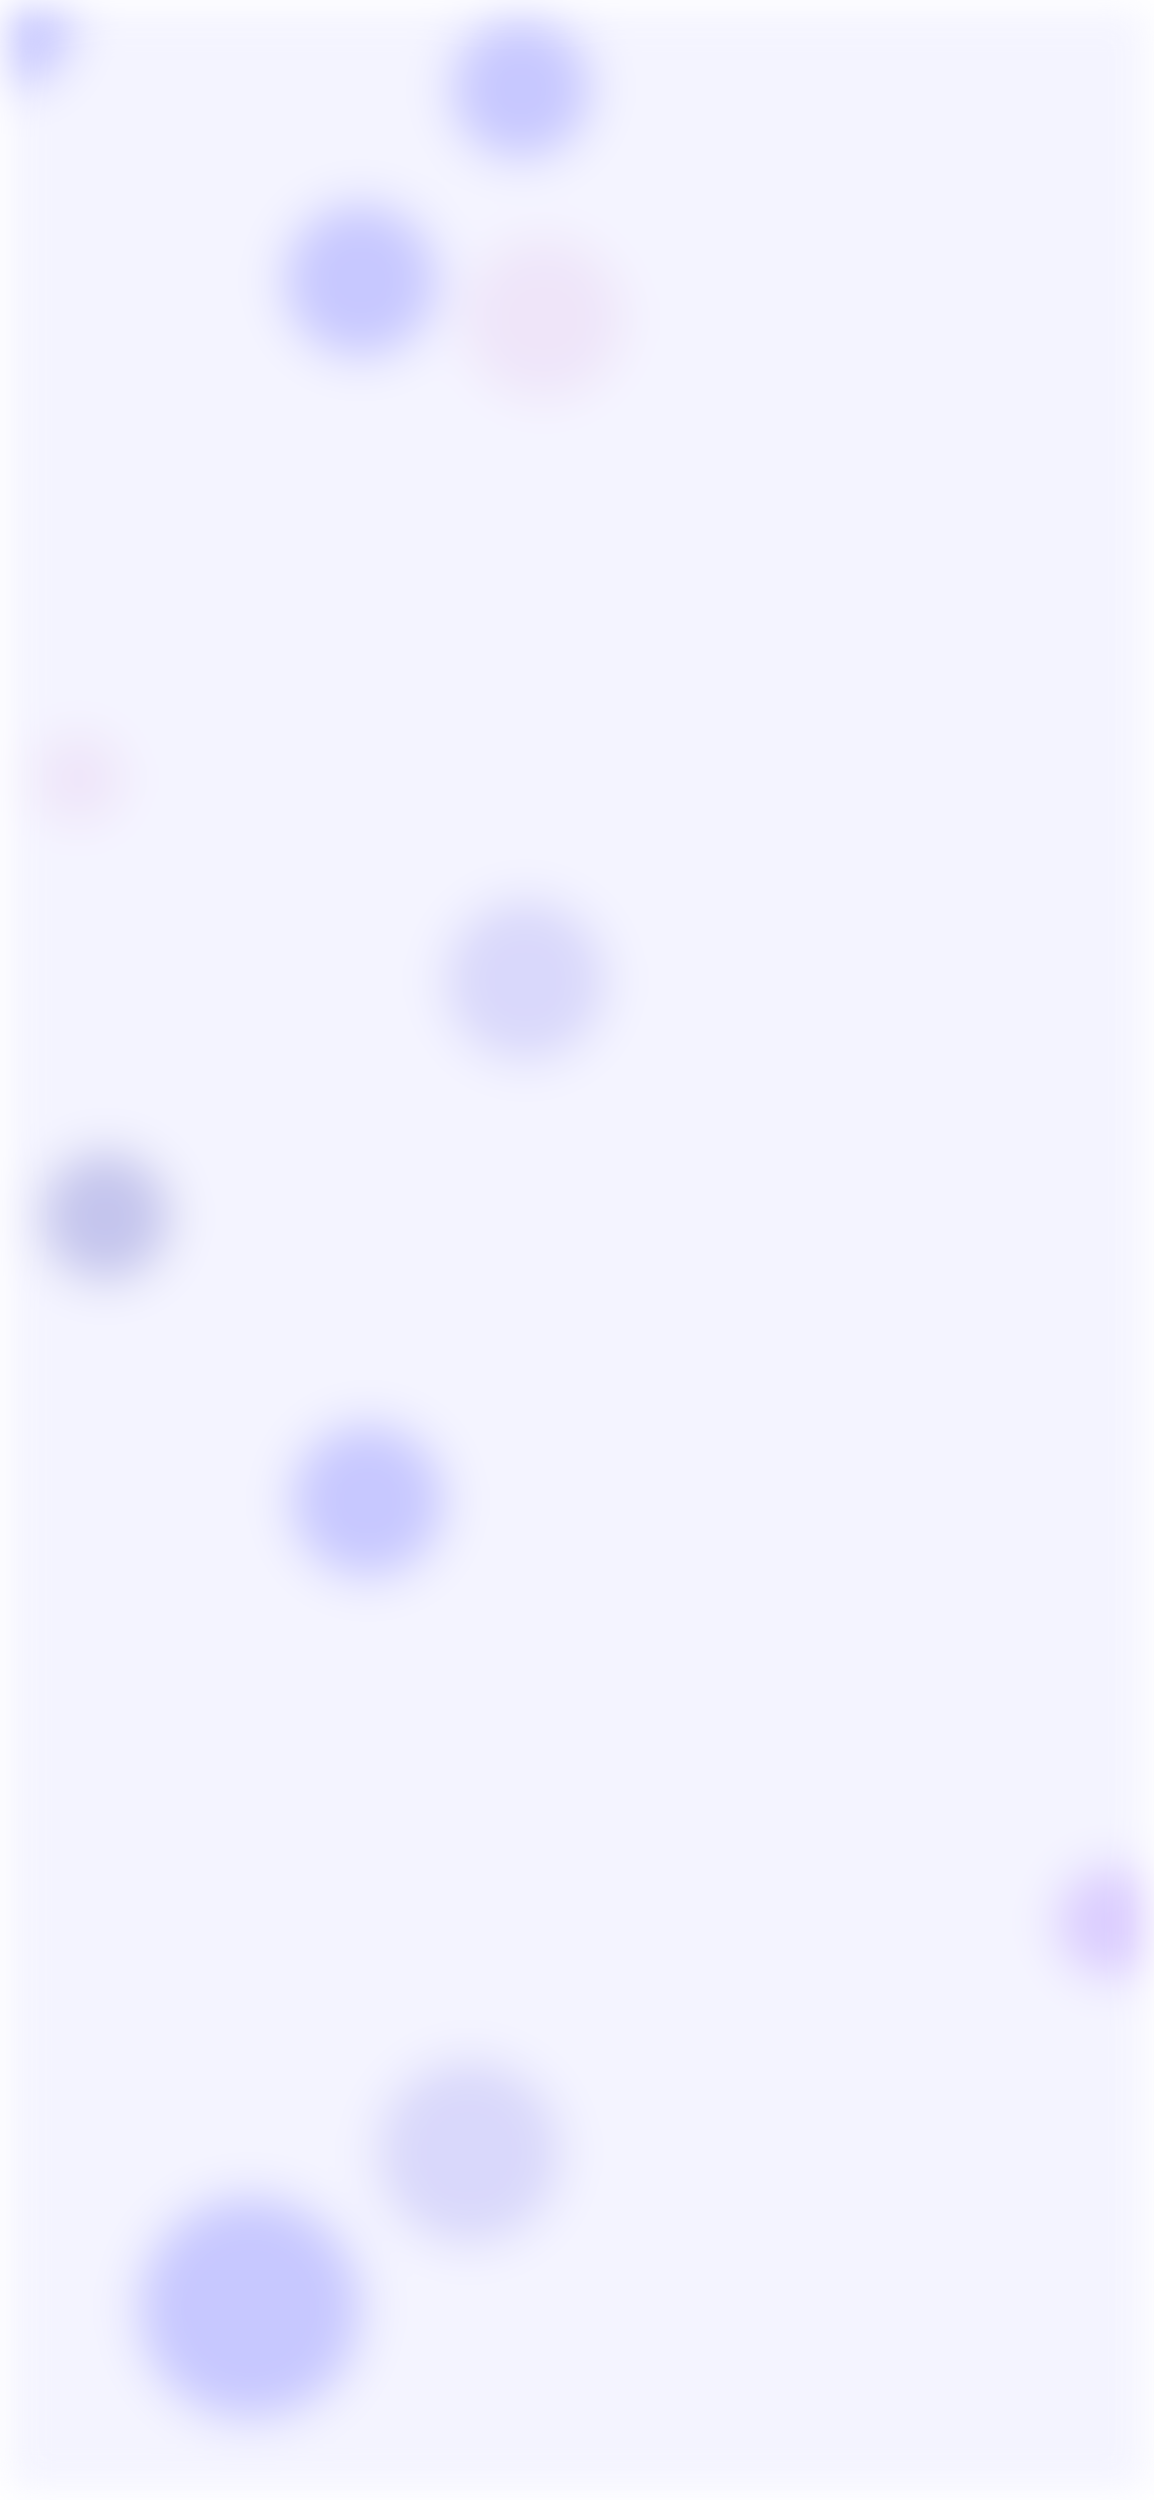
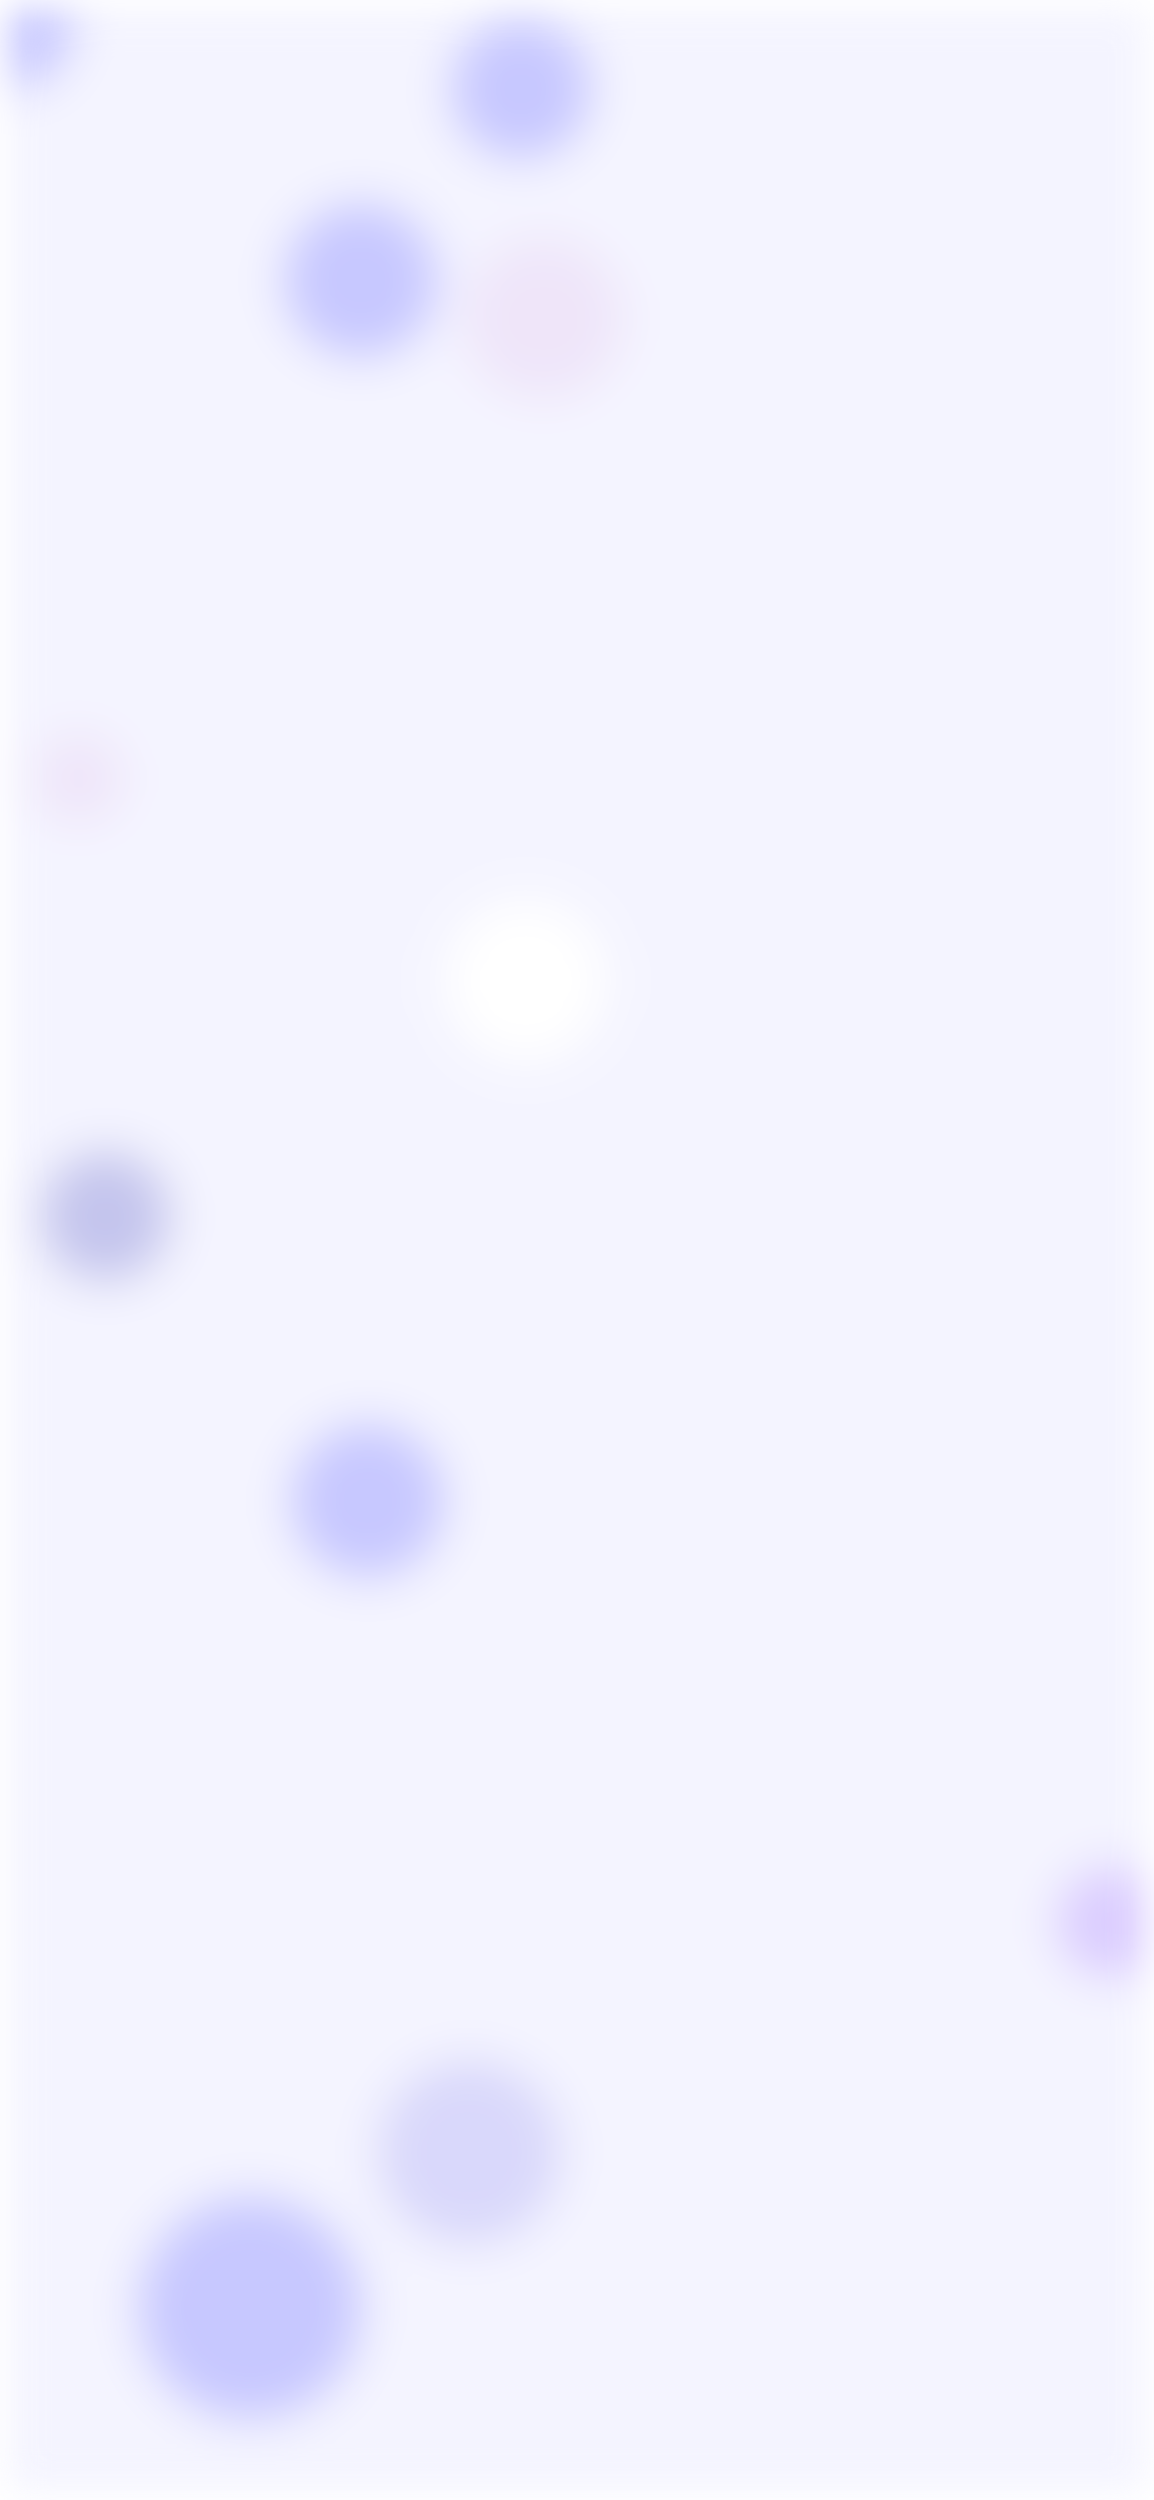
<svg xmlns="http://www.w3.org/2000/svg" version="1.1" width="1080" height="2340" preserveAspectRatio="none" viewBox="0 0 1080 2340">
  <defs>
    <filter id="blurFilter">
      <feGaussianBlur in="SourceGraphic" stdDeviation="22" />
    </filter>
  </defs>
  <g clip-path="url(&quot;#SvgjsClipPath1855&quot;)" filter="url(#blurFilter)" fill="none">
    <rect width="1080" height="2340" x="0" y="0" fill="rgba(244, 244, 255, 1)" />
-     <circle r="76.49" cx="491.96" cy="917.81" fill="rgba(217, 216, 251, 1)" />
+     <circle r="76.49" cx="491.96" cy="917.81" fill="rgba(255, 255, 255, 1)" />
    <circle r="59.785" cx="9.67" cy="24.11" fill="rgba(199, 200, 255, 1)" />
    <circle r="86.895" cx="439.3" cy="2014.65" fill="rgba(217, 216, 251, 1)" />
    <circle r="61.545" cx="98.86" cy="1138.58" fill="rgba(196, 197, 237, 1)" />
    <circle r="75.885" cx="508.5" cy="298.11" fill="rgba(239, 229, 249, 1)" />
    <circle r="52.965" cx="1040.07" cy="1799.17" fill="rgba(219, 205, 255, 1)" />
    <circle r="42.655" cx="73.73" cy="728.53" fill="rgba(239, 229, 249, 1)" />
    <circle r="73.155" cx="344.36" cy="1404.78" fill="rgba(199, 200, 255, 1)" />
    <circle r="105.485" cx="234.11" cy="2160.47" fill="rgba(199, 200, 255, 1)" />
    <circle r="66.85" cx="487.61" cy="83.3" fill="rgba(199, 200, 255, 1)" />
    <circle r="73.26" cx="337.69" cy="262.39" fill="rgba(199, 200, 255, 1)" />
  </g>
</svg>
